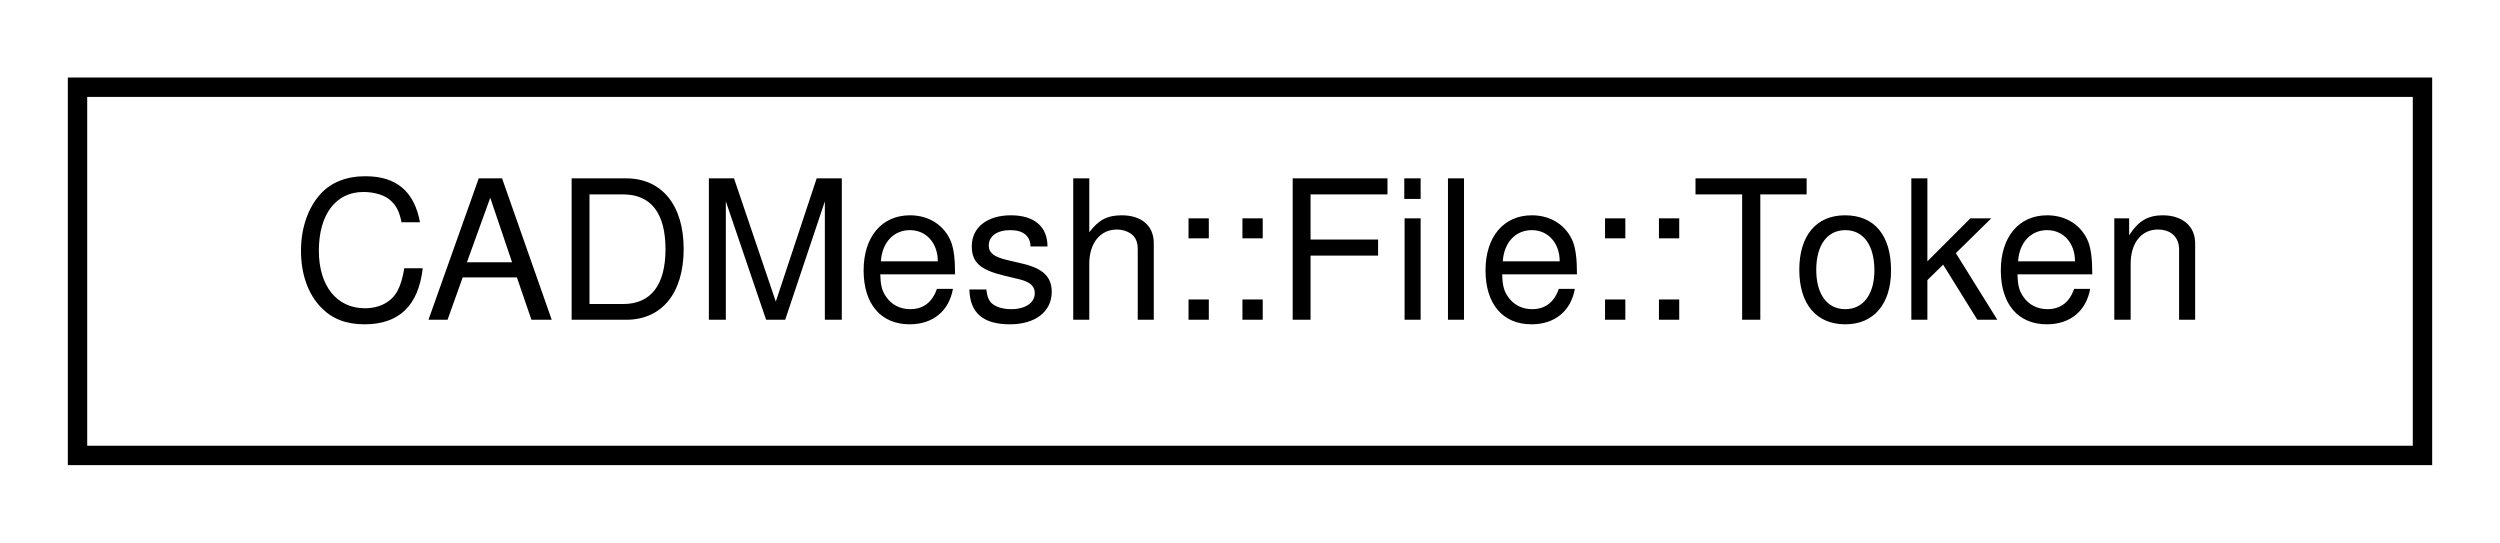
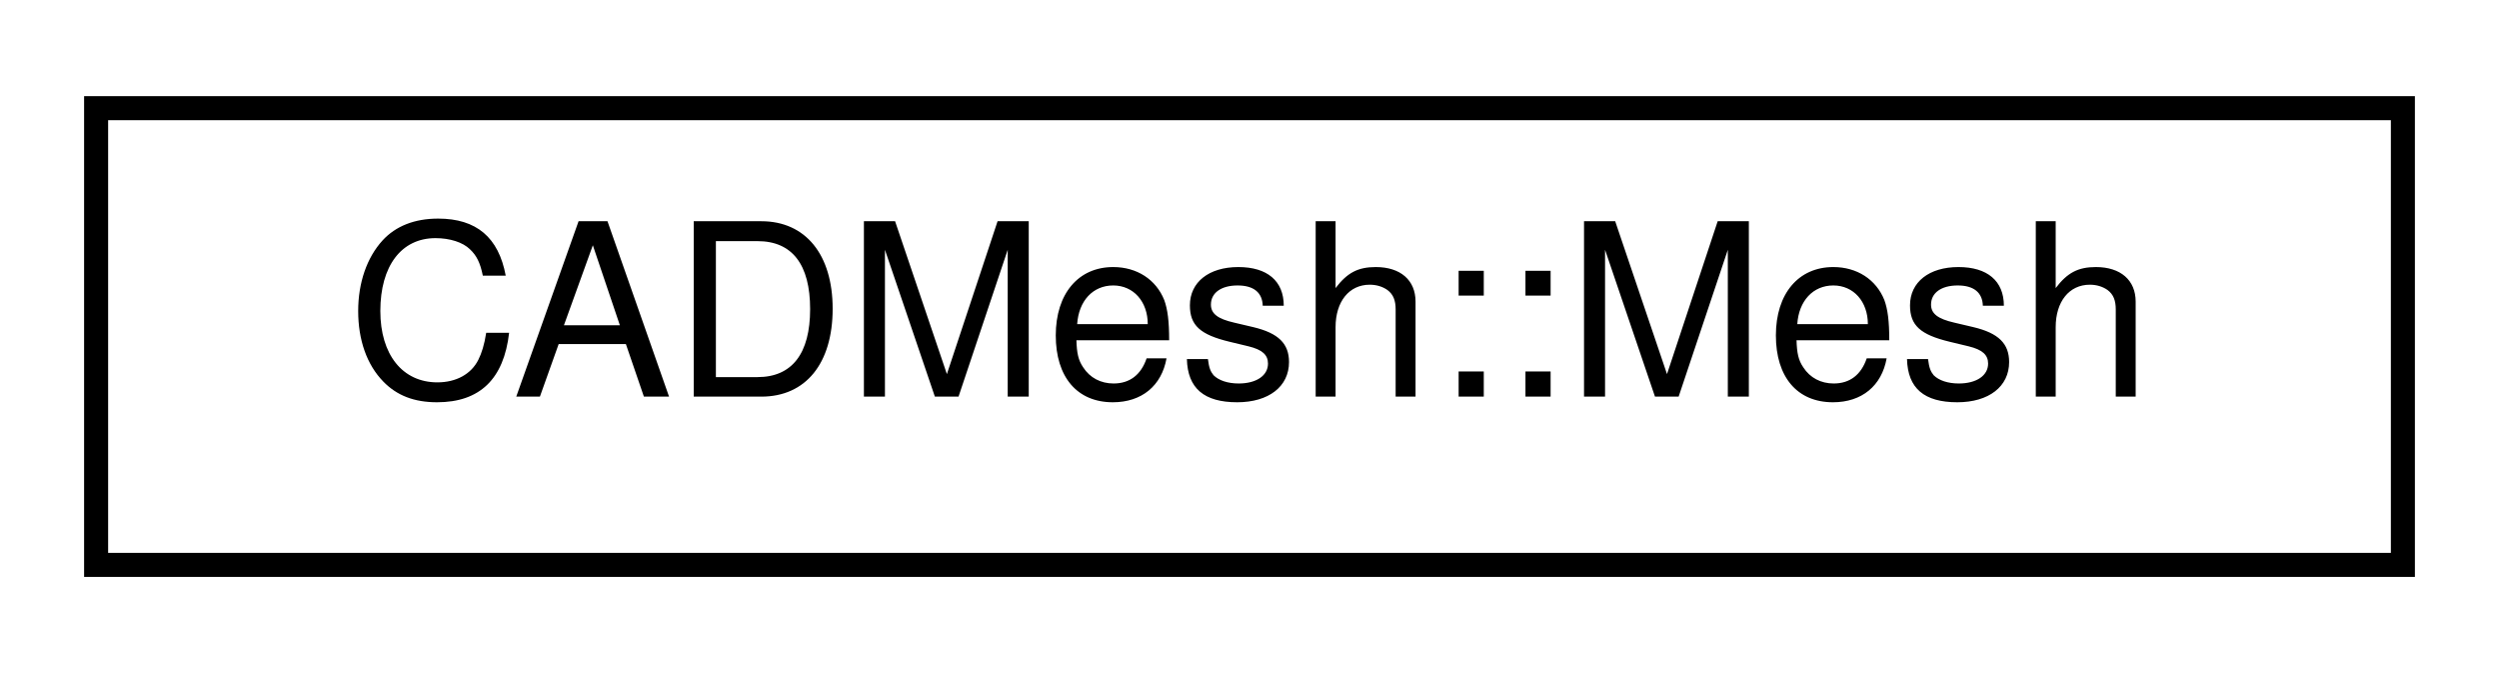
- <svg xmlns="http://www.w3.org/2000/svg" xmlns:xlink="http://www.w3.org/1999/xlink" width="129pt" height="28pt" viewBox="0.00 0.00 129.00 28.00">
+ <svg xmlns="http://www.w3.org/2000/svg" xmlns:xlink="http://www.w3.org/1999/xlink" width="104pt" height="28pt" viewBox="0.00 0.00 104.00 28.00">
  <g id="graph0" class="graph" transform="scale(1 1) rotate(0) translate(4 24)">
    <g id="node1" class="node">
      <g id="a_node1">
-         <a xlink:href="struct_c_a_d_mesh_1_1_file_1_1_token.html" target="_top" xlink:title=" ">
-           <polygon fill="none" stroke="black" points="0,-0.5 0,-19.5 121,-19.5 121,-0.5 0,-0.5" />
-           <text text-anchor="middle" x="60.5" y="-7.5" font-family="Helvetica,sans-Serif" font-size="10.00">CADMesh::File::Token</text>
+         <a xlink:href="class_c_a_d_mesh_1_1_mesh.html" target="_top" xlink:title=" ">
+           <polygon fill="none" stroke="black" points="0,-0.5 0,-19.5 96,-19.5 96,-0.5 0,-0.5" />
+           <text text-anchor="middle" x="48" y="-7.5" font-family="Helvetica,sans-Serif" font-size="10.00">CADMesh::Mesh</text>
        </a>
      </g>
    </g>
  </g>
</svg>
